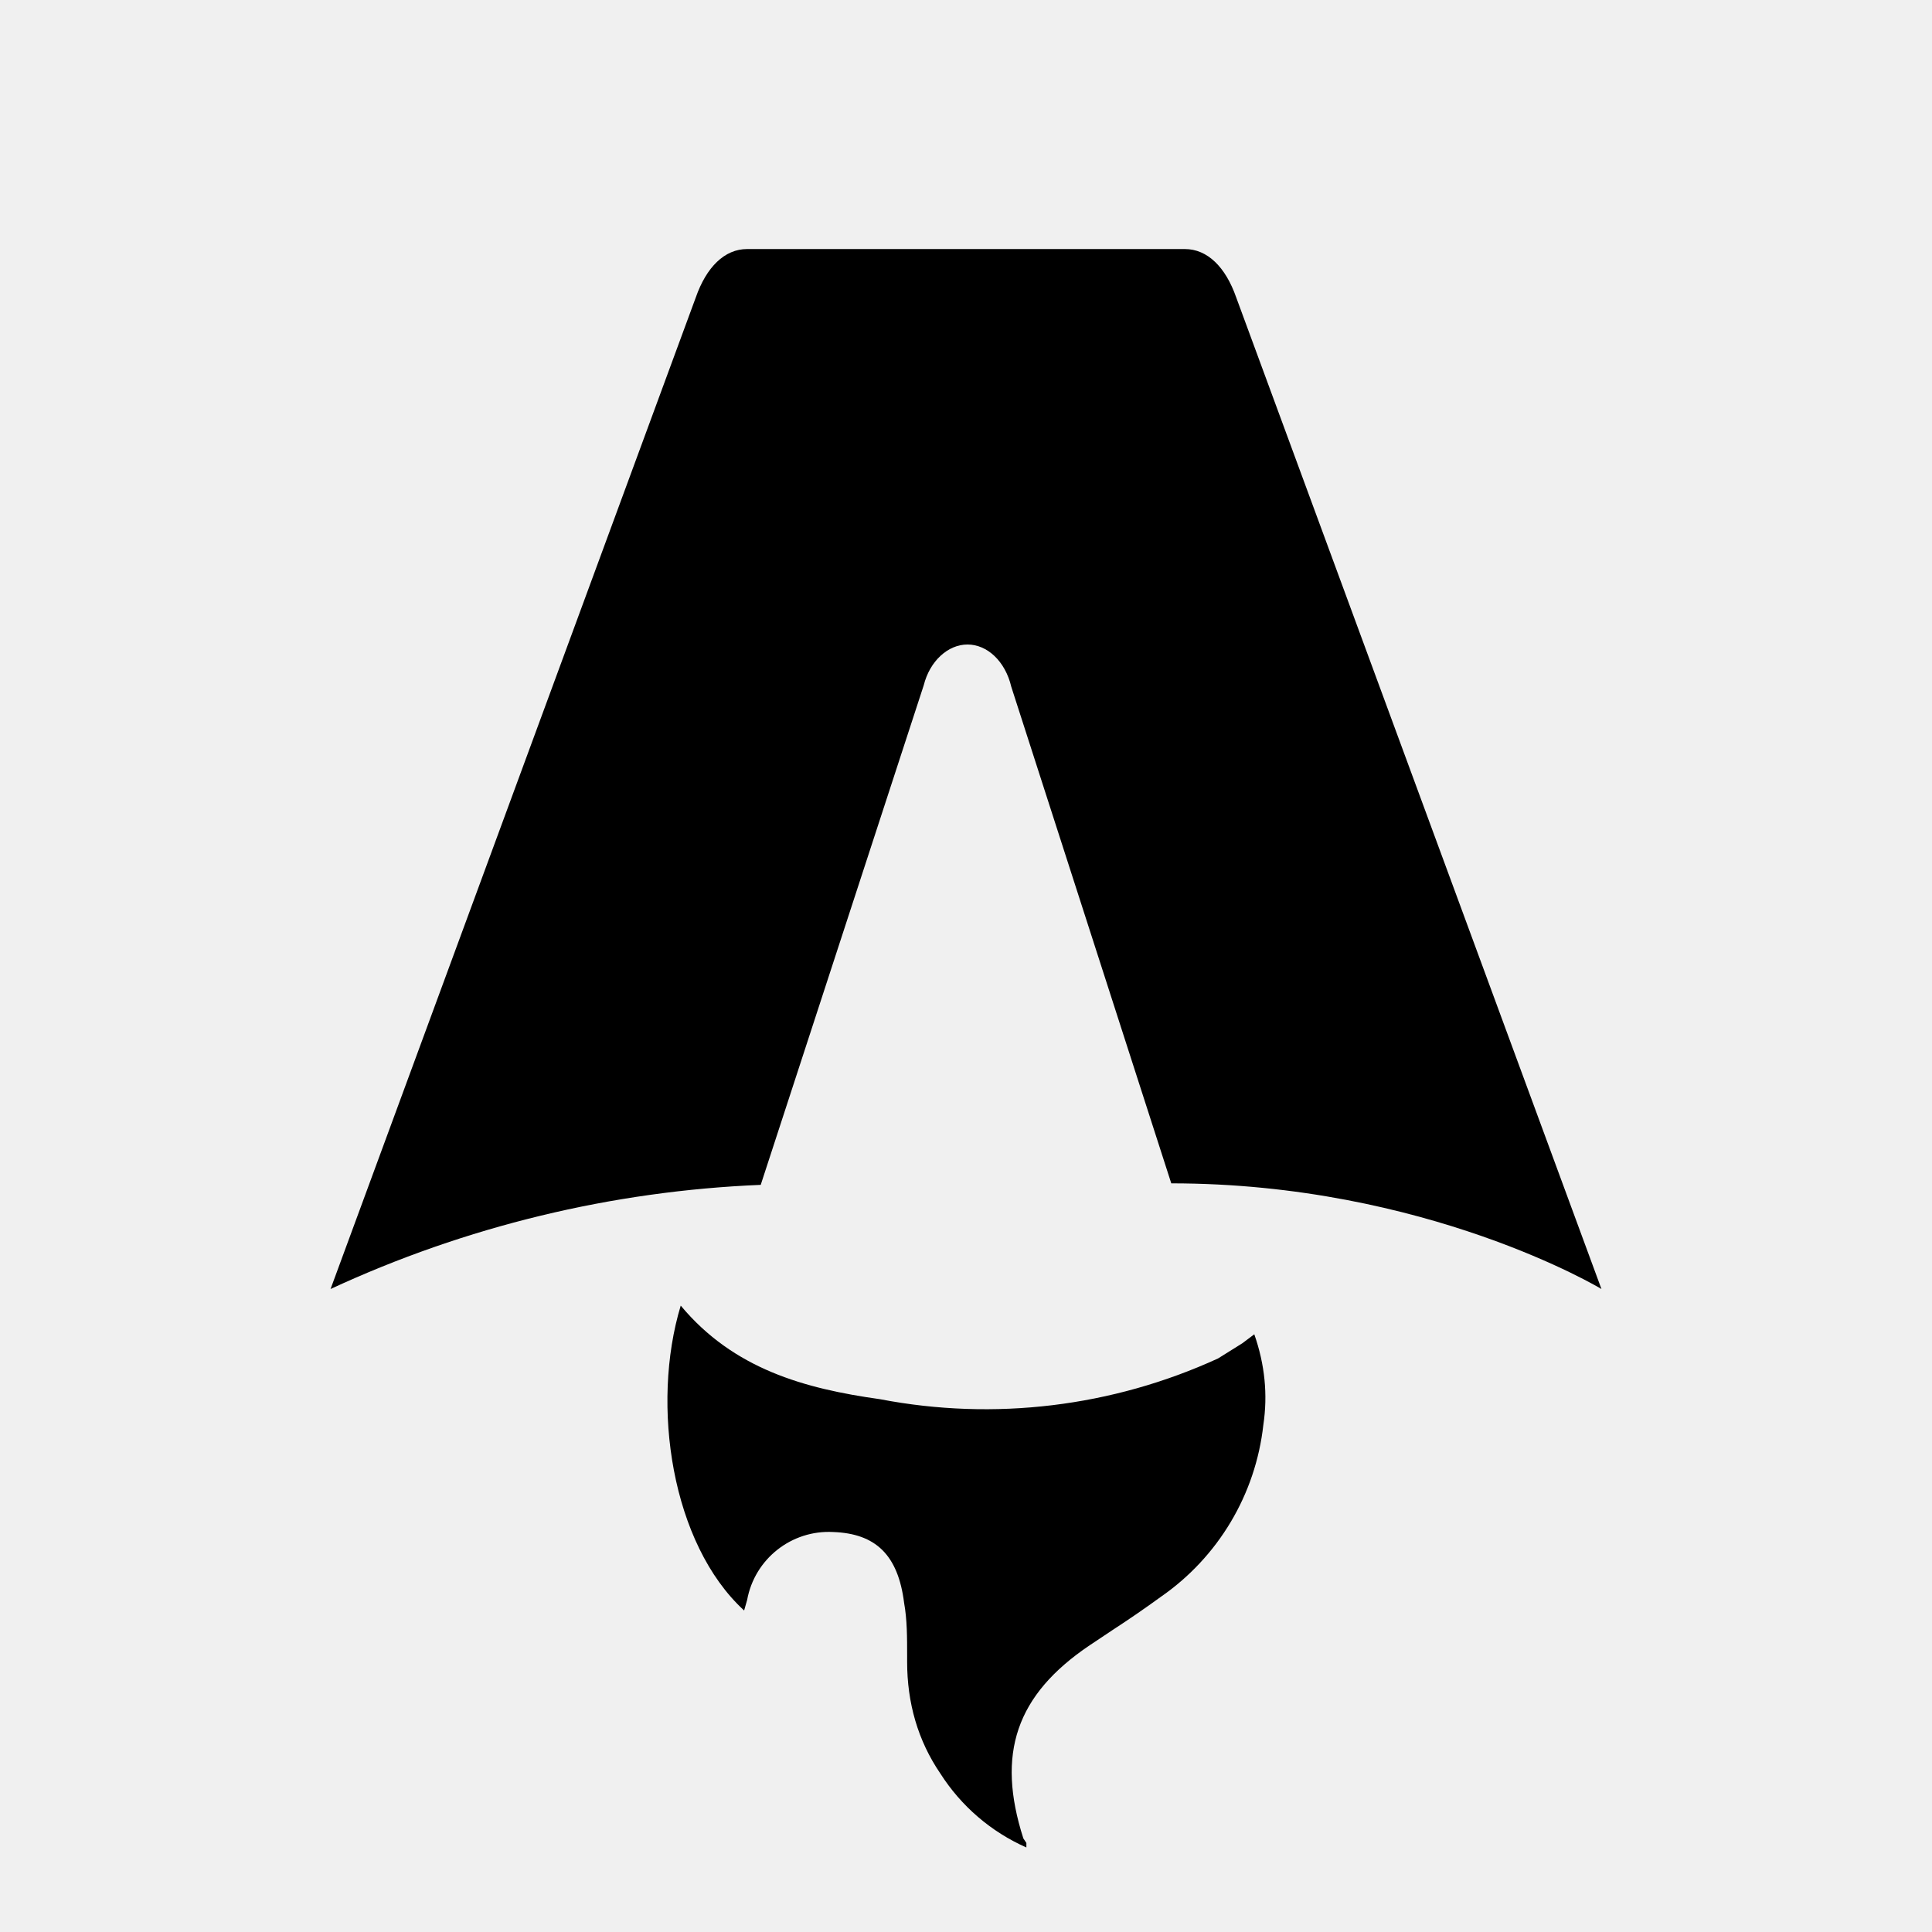
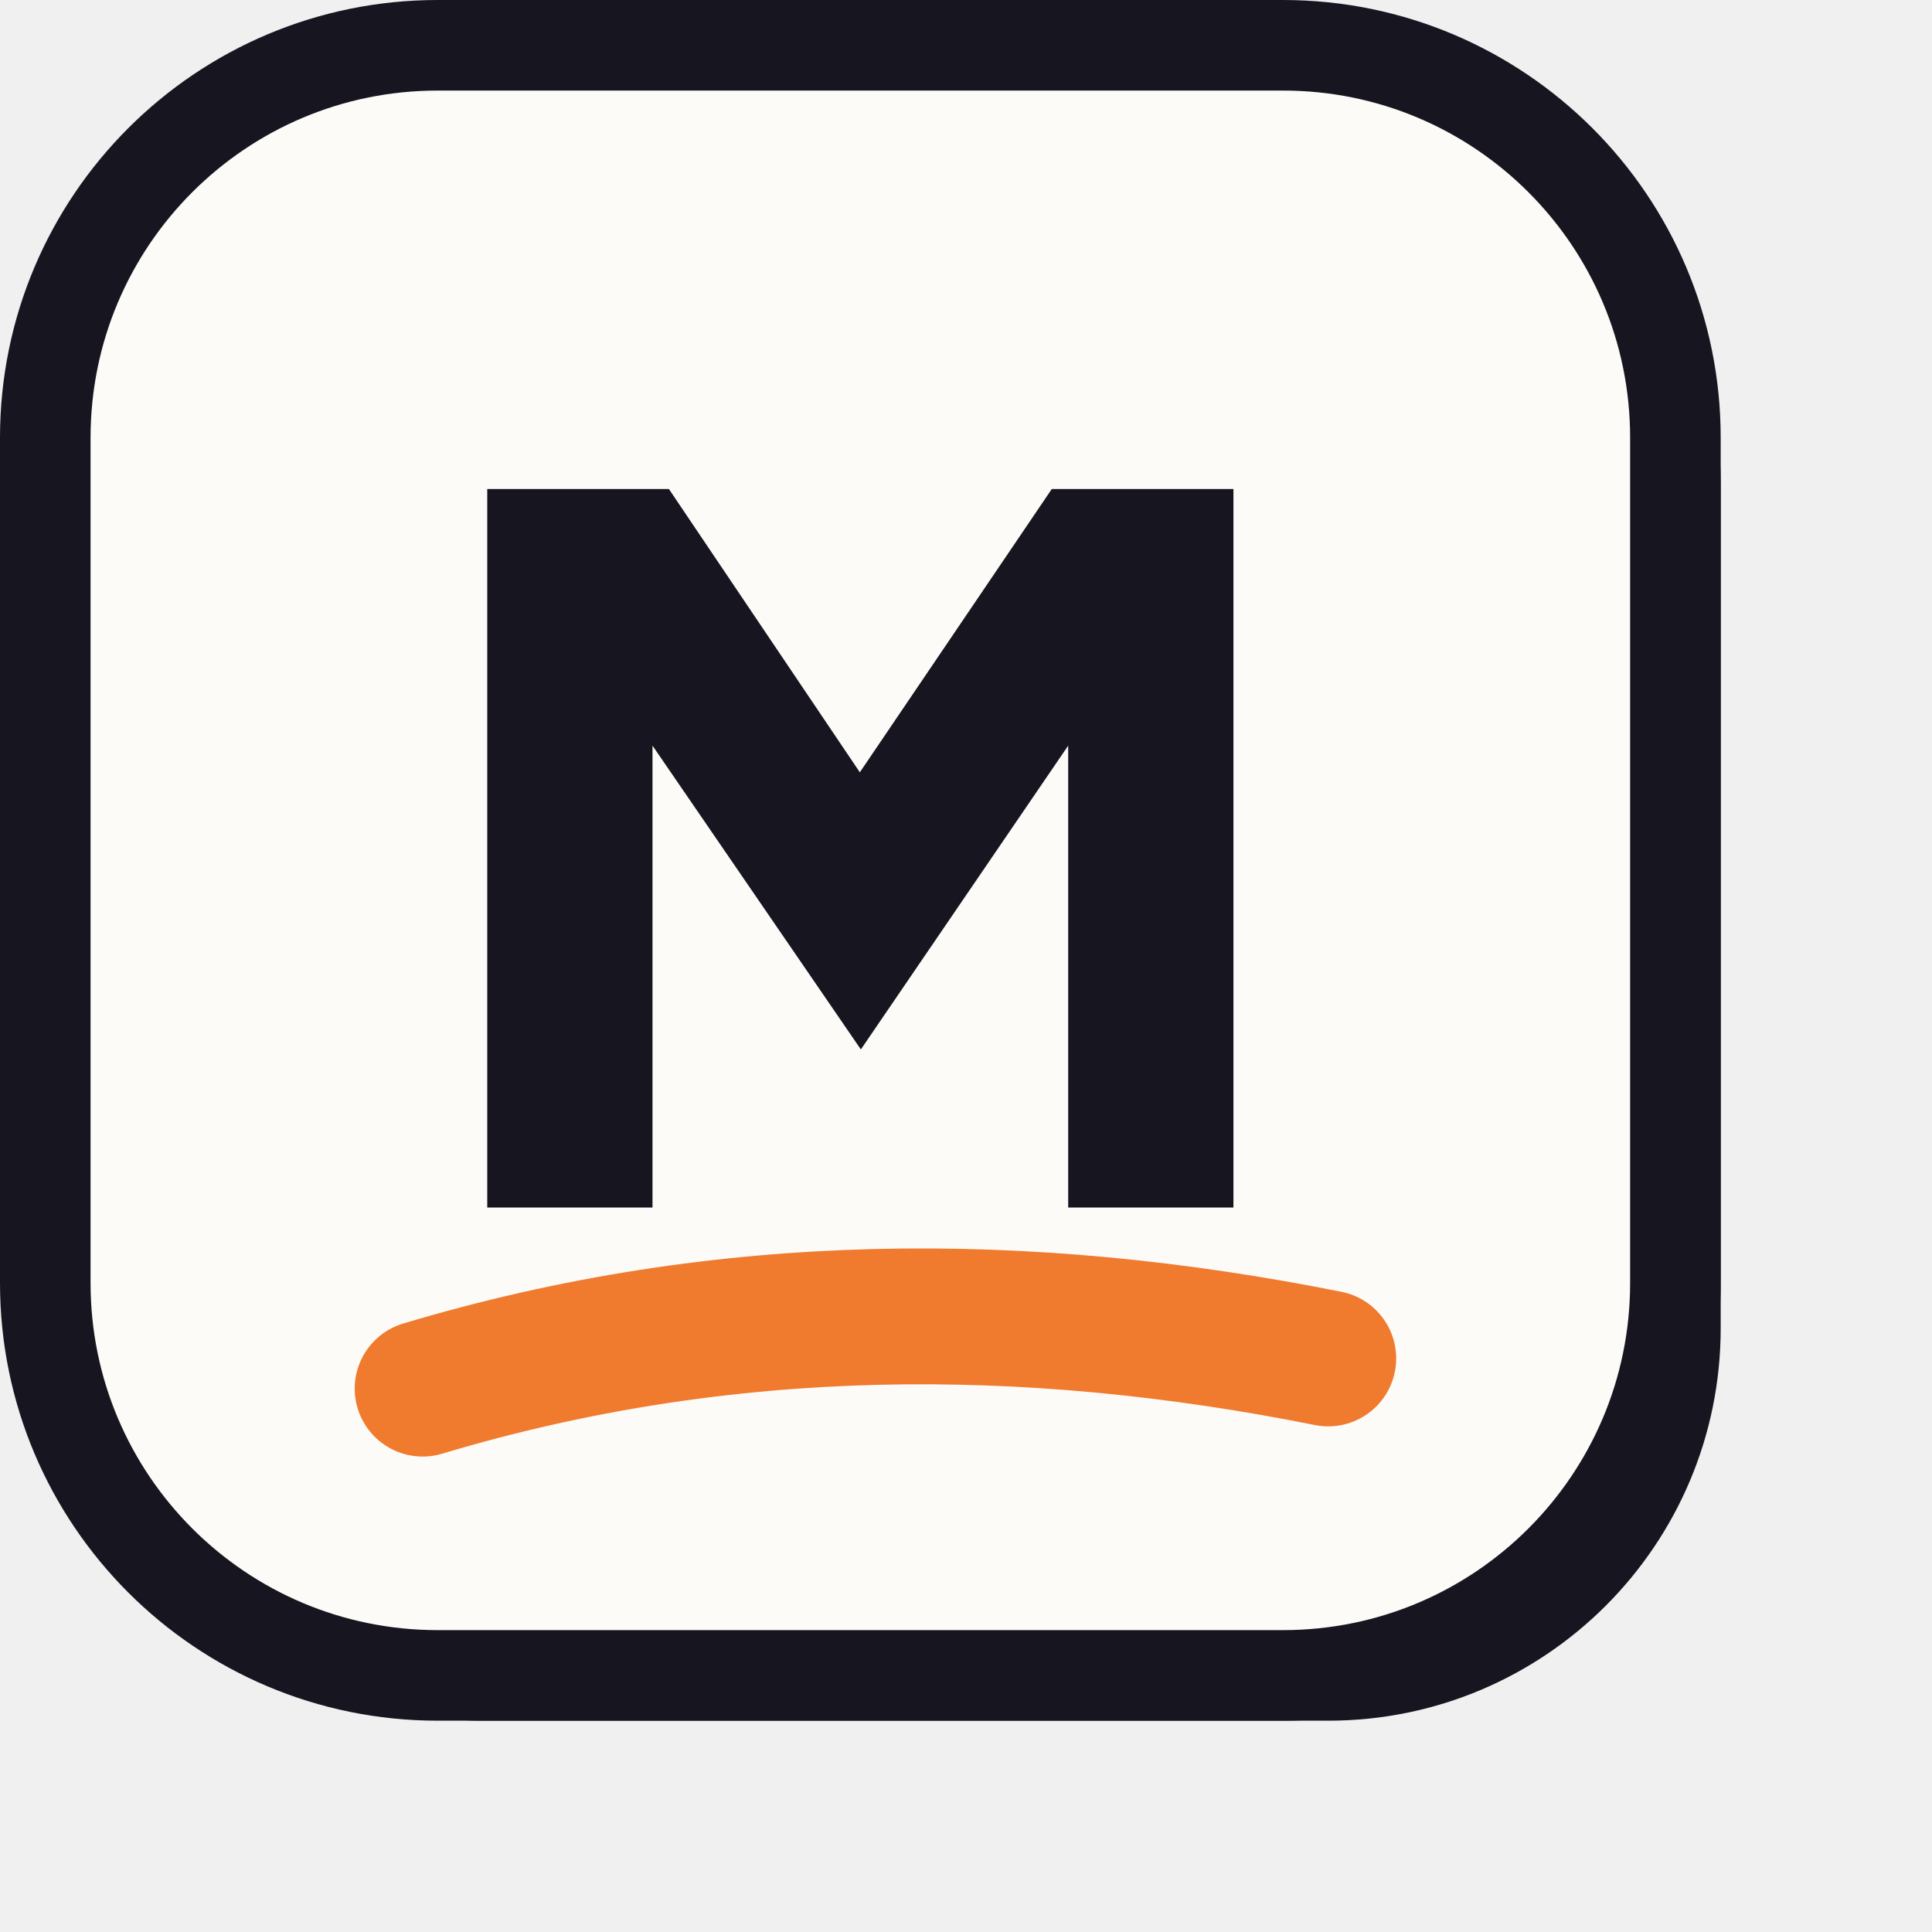
- <svg xmlns="http://www.w3.org/2000/svg" fill="none" viewBox="0 0 128 128">
-   <path d="M50.4 78.5a75.1 75.1 0 0 0-28.5 6.9l24.2-65.7c.7-2 1.9-3.2 3.4-3.2h29c1.5 0 2.7 1.2 3.4 3.2l24.2 65.7s-11.6-7-28.5-7L67 45.5c-.4-1.7-1.6-2.8-2.9-2.8-1.3 0-2.5 1.1-2.9 2.7L50.4 78.5Zm-1.1 28.2Zm-4.2-20.2c-2 6.6-.6 15.8 4.2 20.2a17.5 17.5 0 0 1 .2-.7 5.5 5.5 0 0 1 5.7-4.5c2.8.1 4.3 1.5 4.7 4.7.2 1.1.2 2.3.2 3.5v.4c0 2.7.7 5.2 2.2 7.4a13 13 0 0 0 5.7 4.9v-.3l-.2-.3c-1.8-5.6-.5-9.5 4.4-12.8l1.5-1a73 73 0 0 0 3.2-2.2 16 16 0 0 0 6.8-11.4c.3-2 .1-4-.6-6l-.8.6-1.6 1a37 37 0 0 1-22.4 2.7c-5-.7-9.7-2-13.2-6.2Z" />
-   <style>
-         path { fill: #000; }
-         @media (prefers-color-scheme: dark) {
-             path { fill: #FFF; }
-         }
-     </style>
+ <svg xmlns="http://www.w3.org/2000/svg" viewBox="0 0 64 64">
+   <rect x="3" y="3" width="54" height="54" rx="13" fill="#17151f" />
+   <rect x="1.5" y="1.5" width="54" height="54" rx="13" fill="#fdfbf7" stroke="#17151f" stroke-width="3" />
+   <path transform="translate(13.829 40) scale(0.034 -0.034)" d="M68 0V700H245L431 424L618 700H795V0H634V450L432 154L229 450V0Z" fill="#17151f" />
+   <path d="M14 46 C24 43 34 43 44 45" fill="none" stroke="#f07a2e" stroke-width="4.5" stroke-linecap="round" />
</svg>
